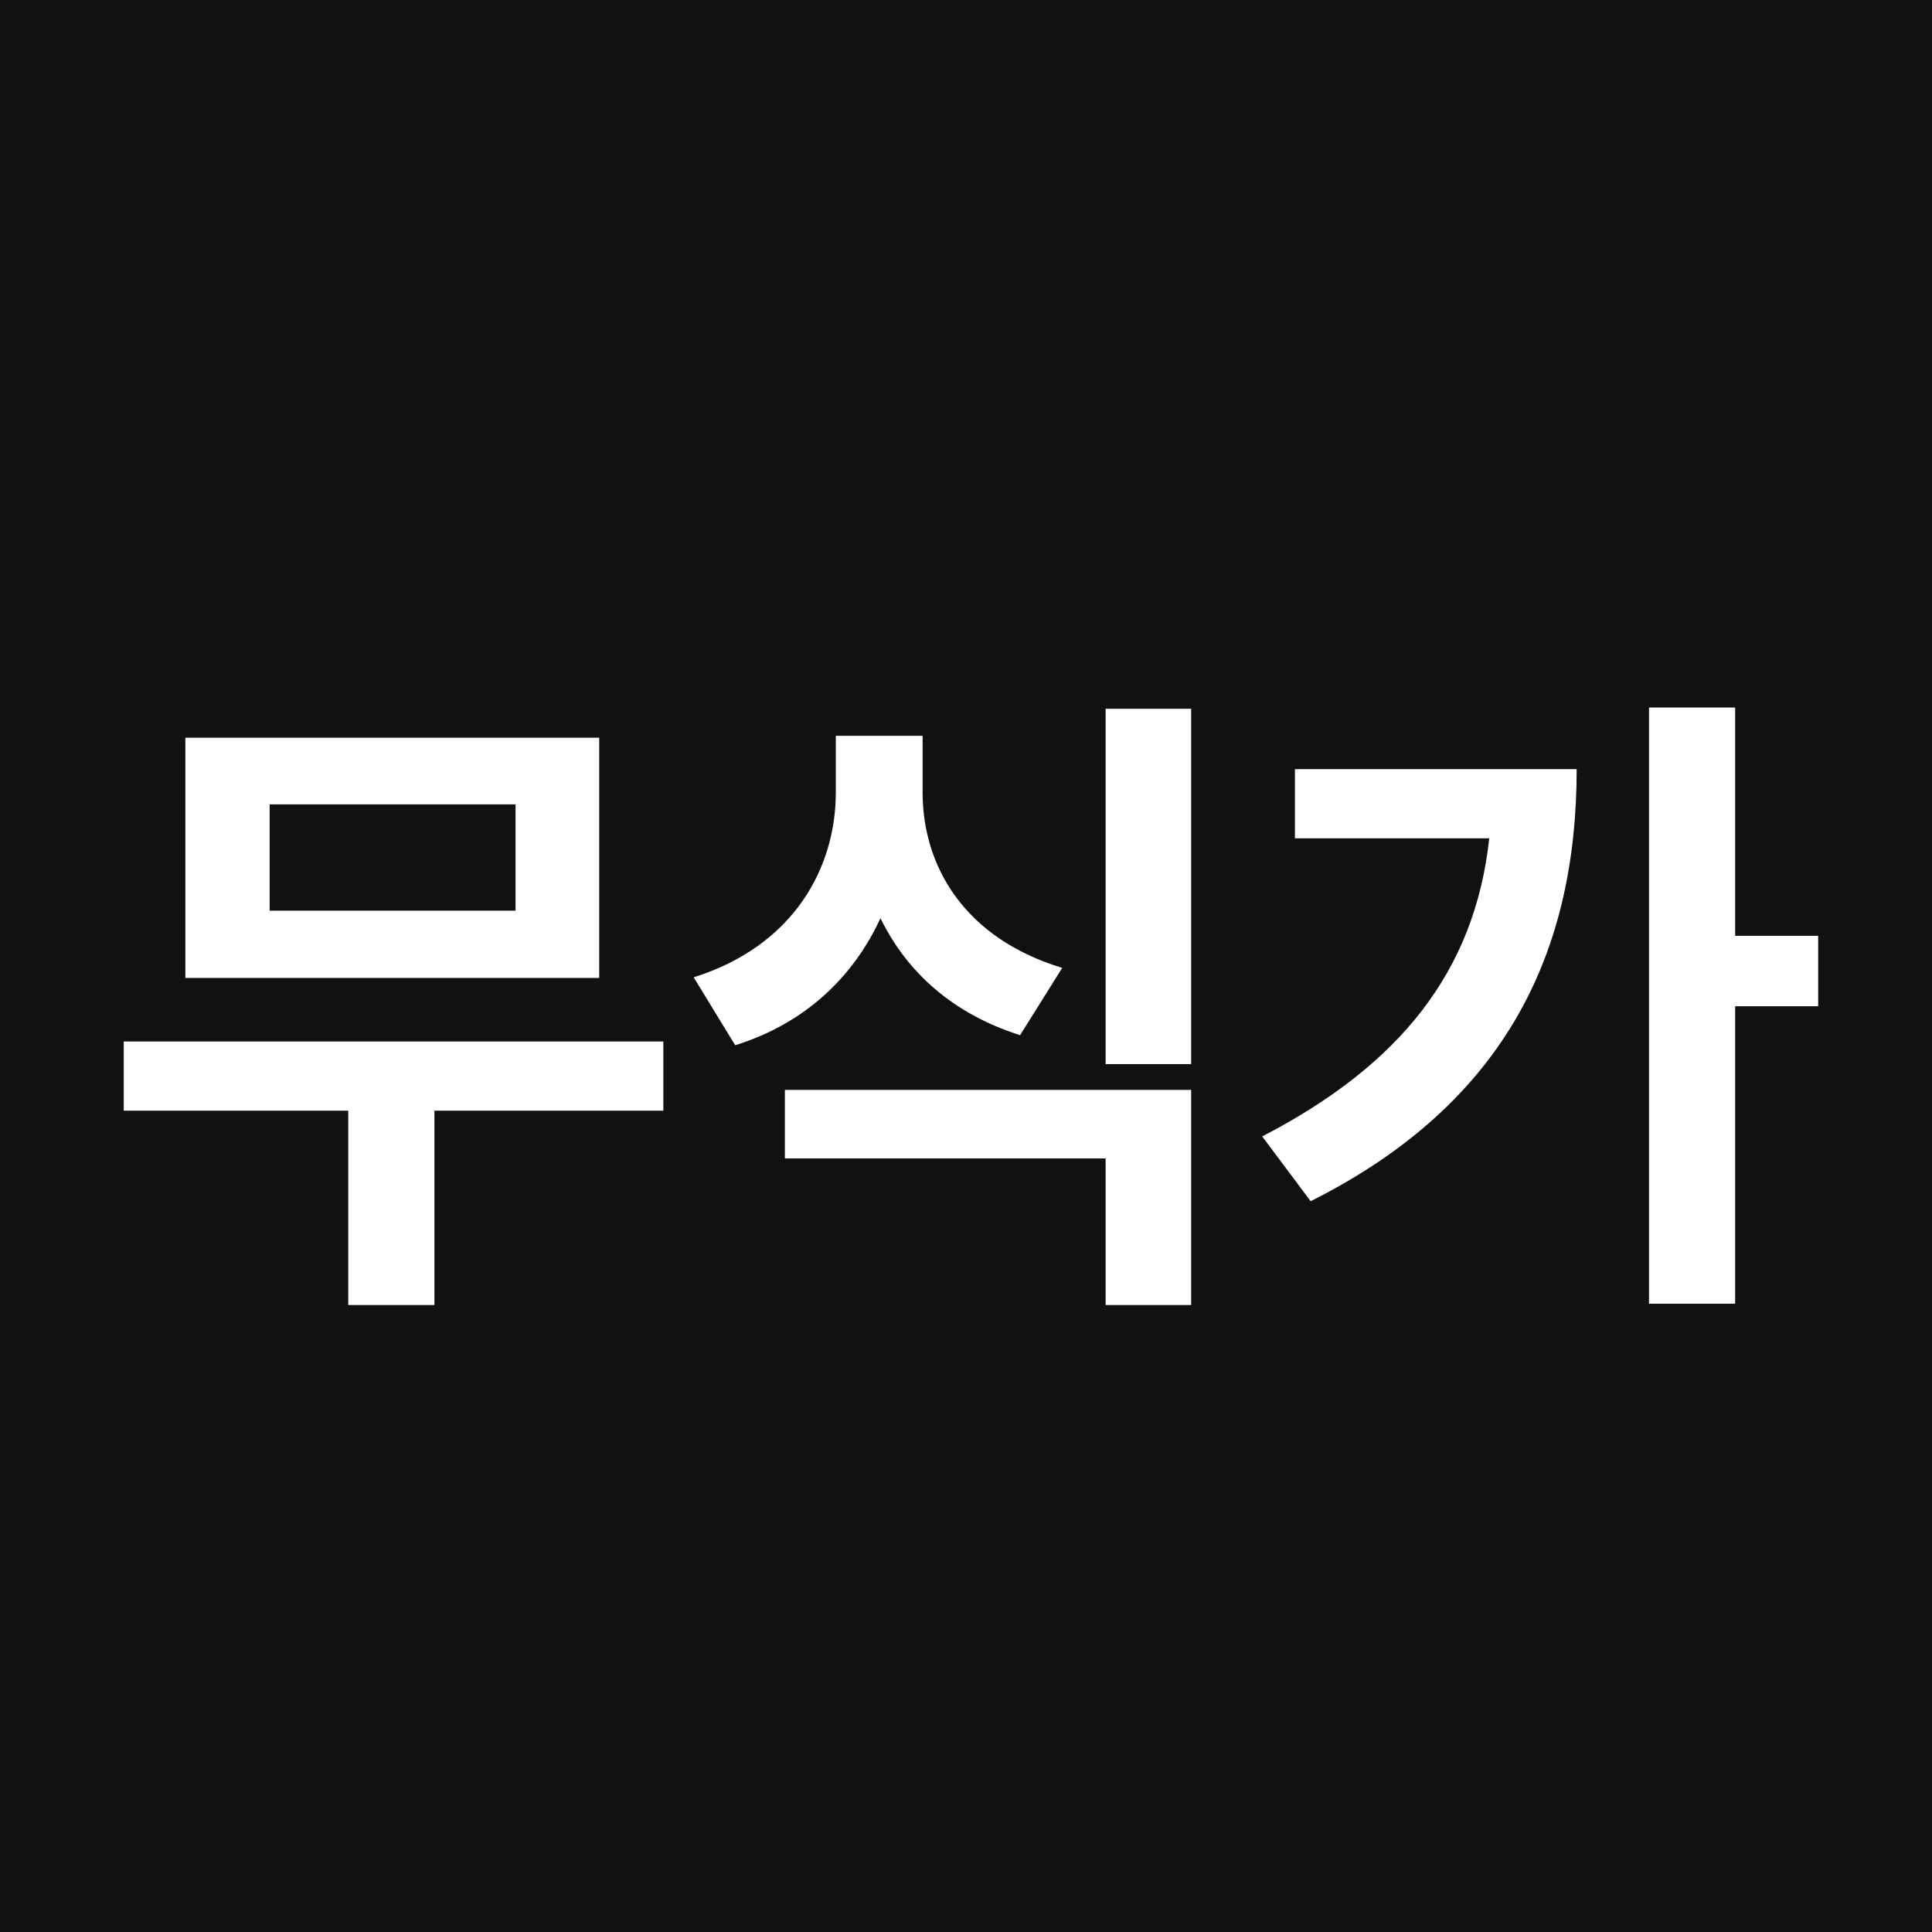
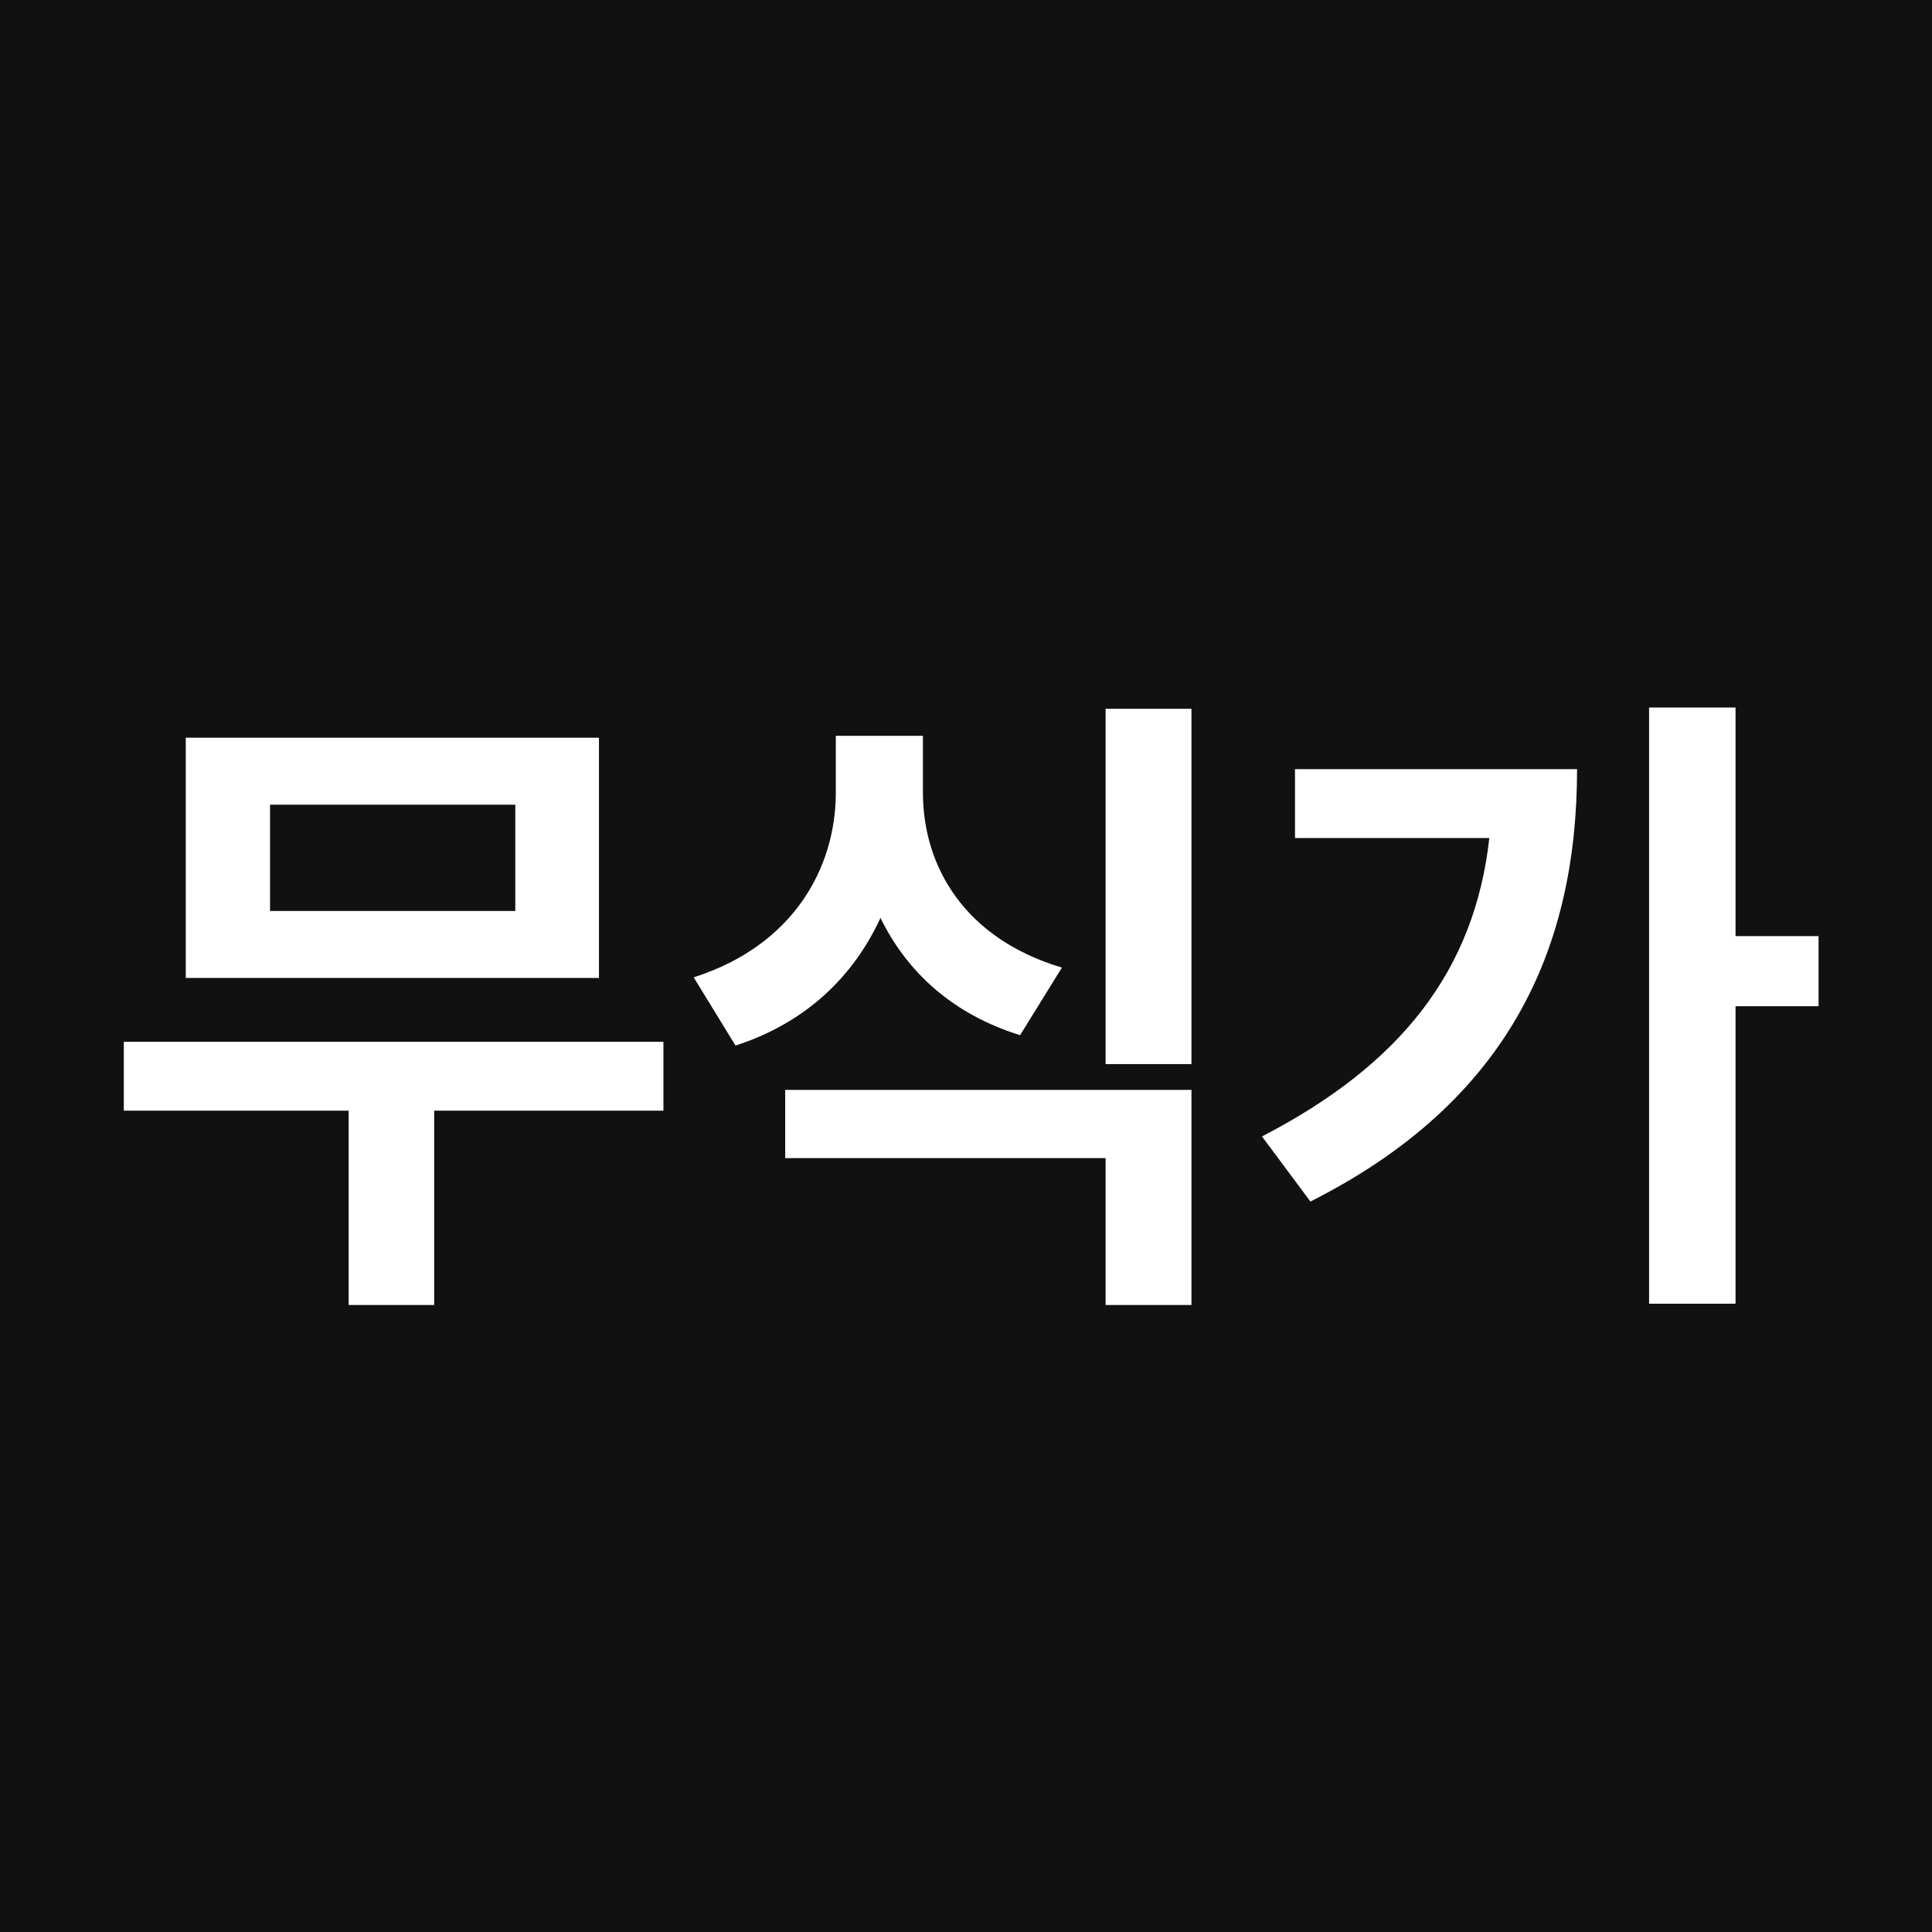
- <svg xmlns="http://www.w3.org/2000/svg" viewBox="0 0 48 48">
-   <rect width="48" height="48" fill="#111" />
-   <text x="24" y="31" text-anchor="middle" font-size="16" font-weight="900" fill="#fff" font-family="'Noto Sans KR', 'Apple SD Gothic Neo', 'Malgun Gothic', sans-serif" letter-spacing="-0.5">무식가</text>
+ <svg xmlns="http://www.w3.org/2000/svg" viewBox="0 0 96 96">
+   <rect width="96" height="96" fill="#111" />
+   <text x="48" y="62" text-anchor="middle" font-size="32" font-weight="900" fill="#fff" font-family="'Noto Sans KR', 'Apple SD Gothic Neo', 'Malgun Gothic', sans-serif" letter-spacing="-1">무식가</text>
</svg>
